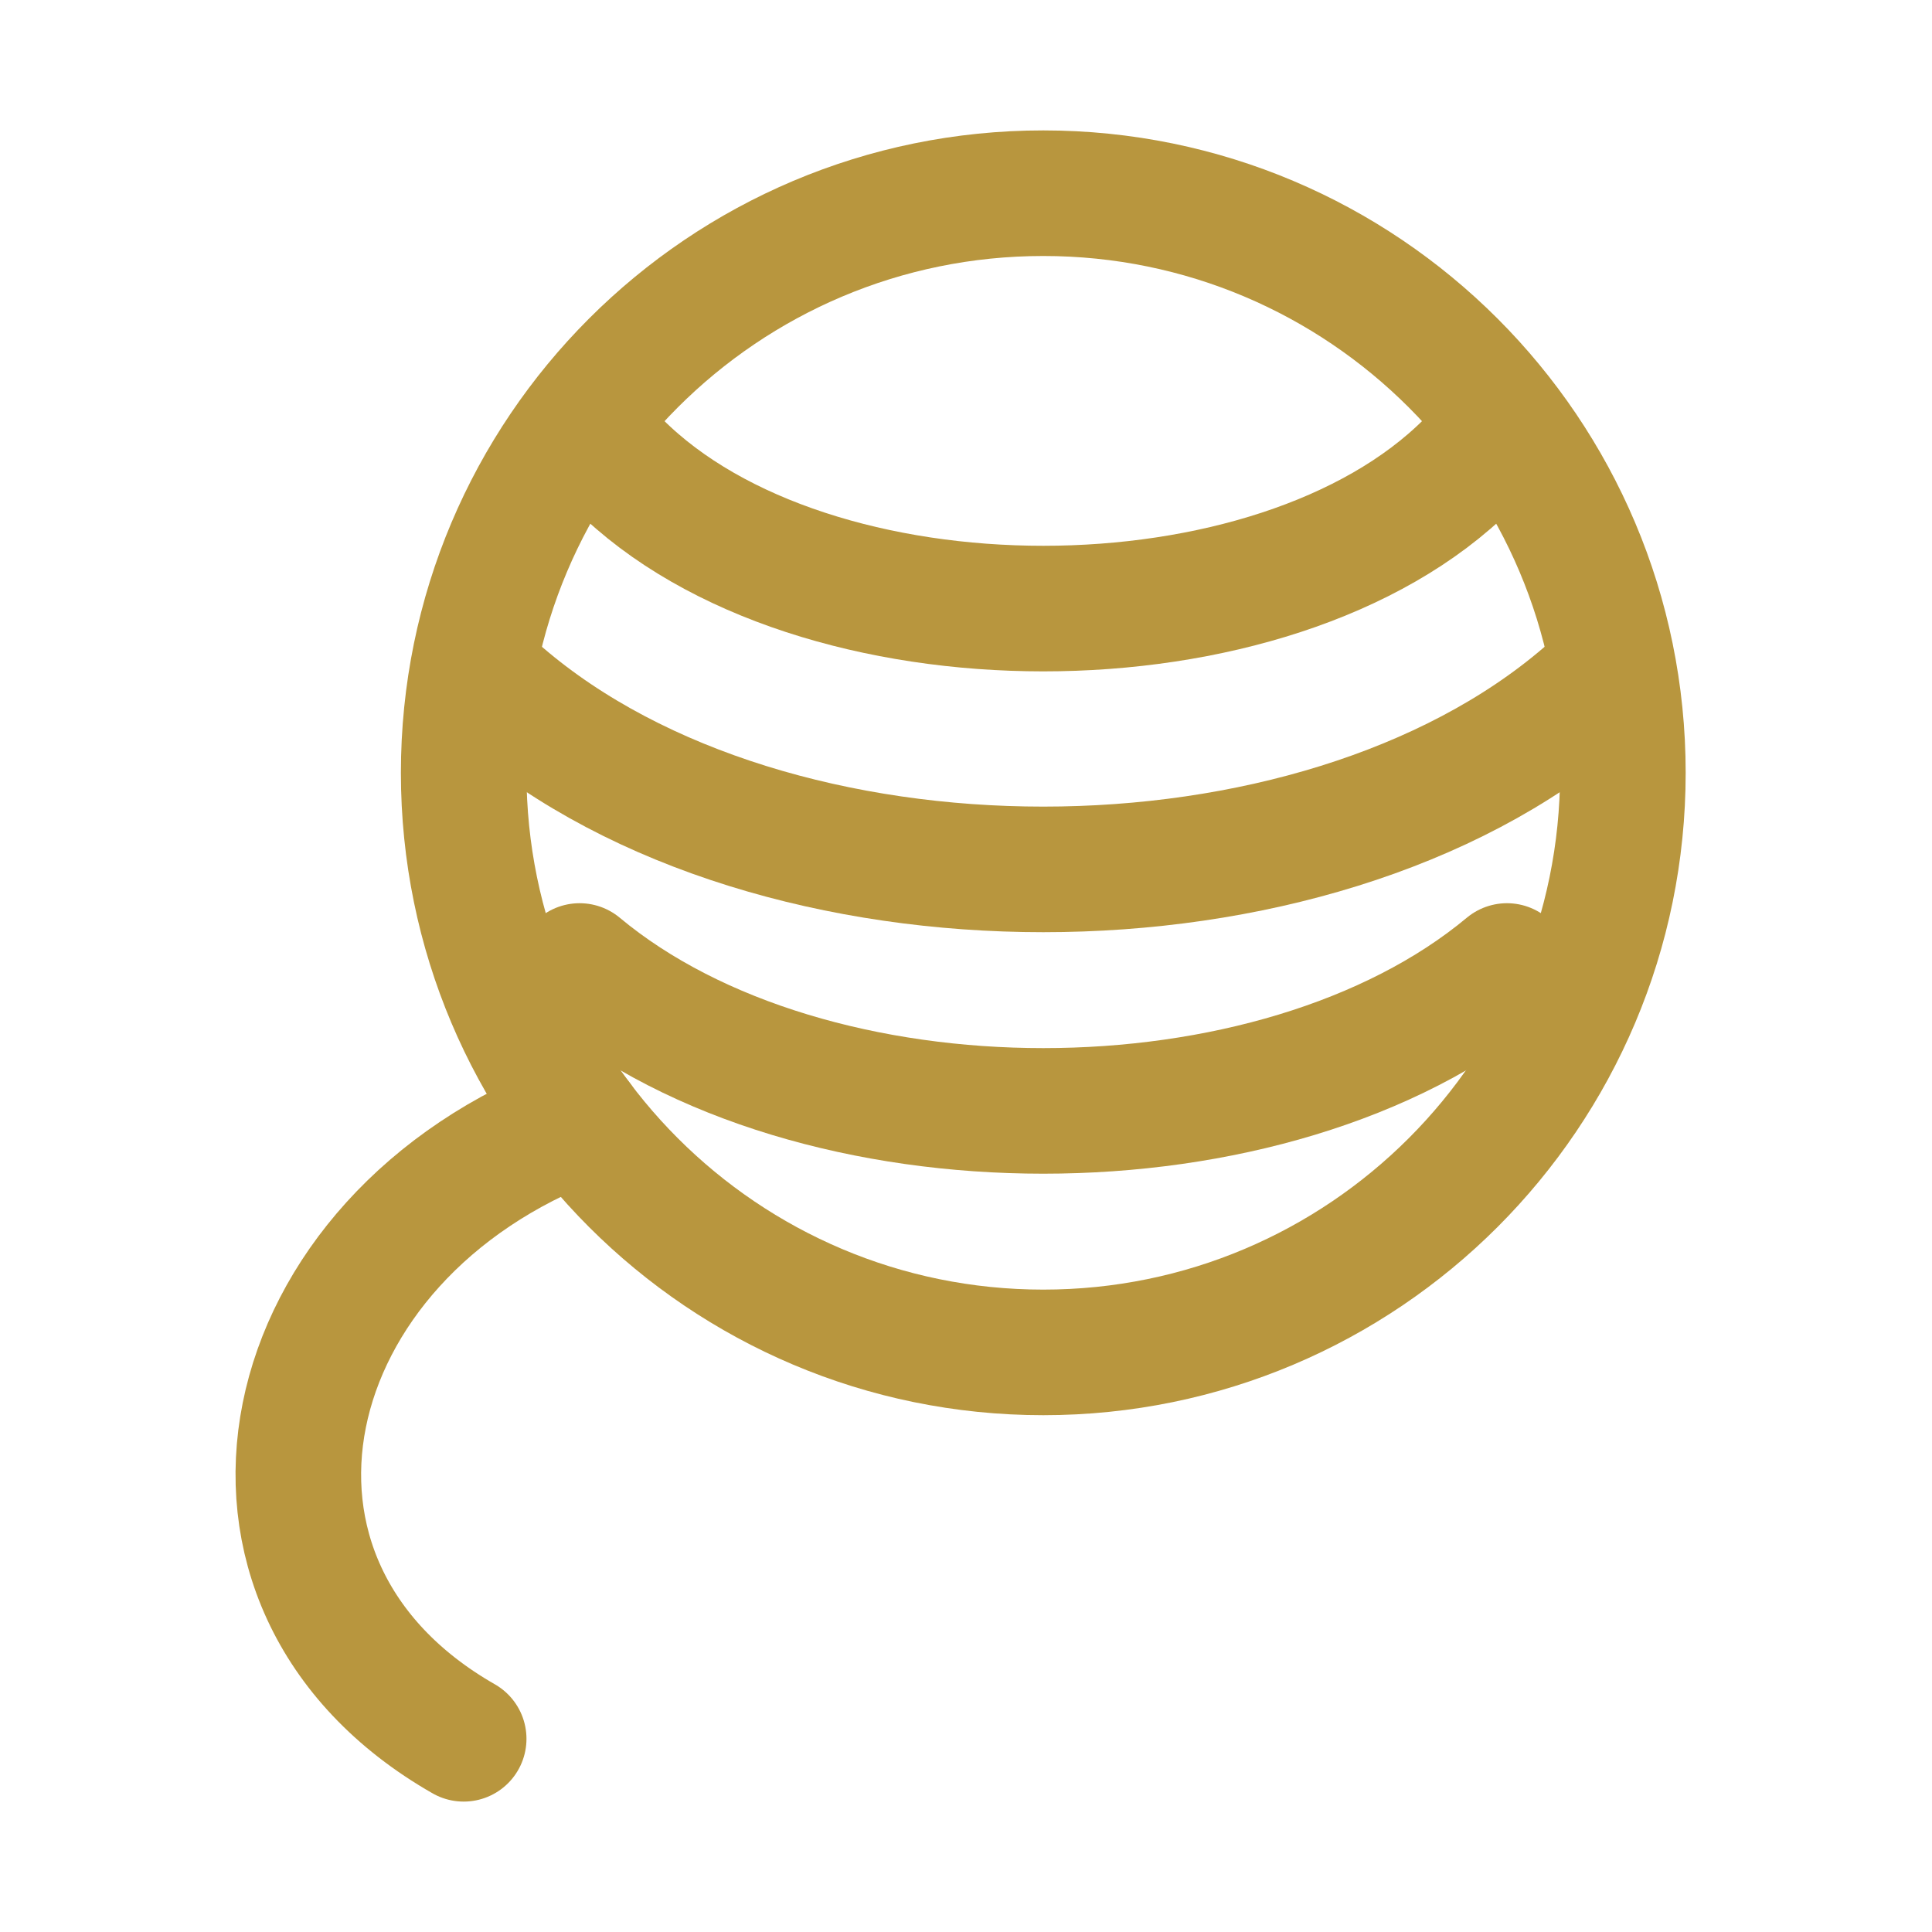
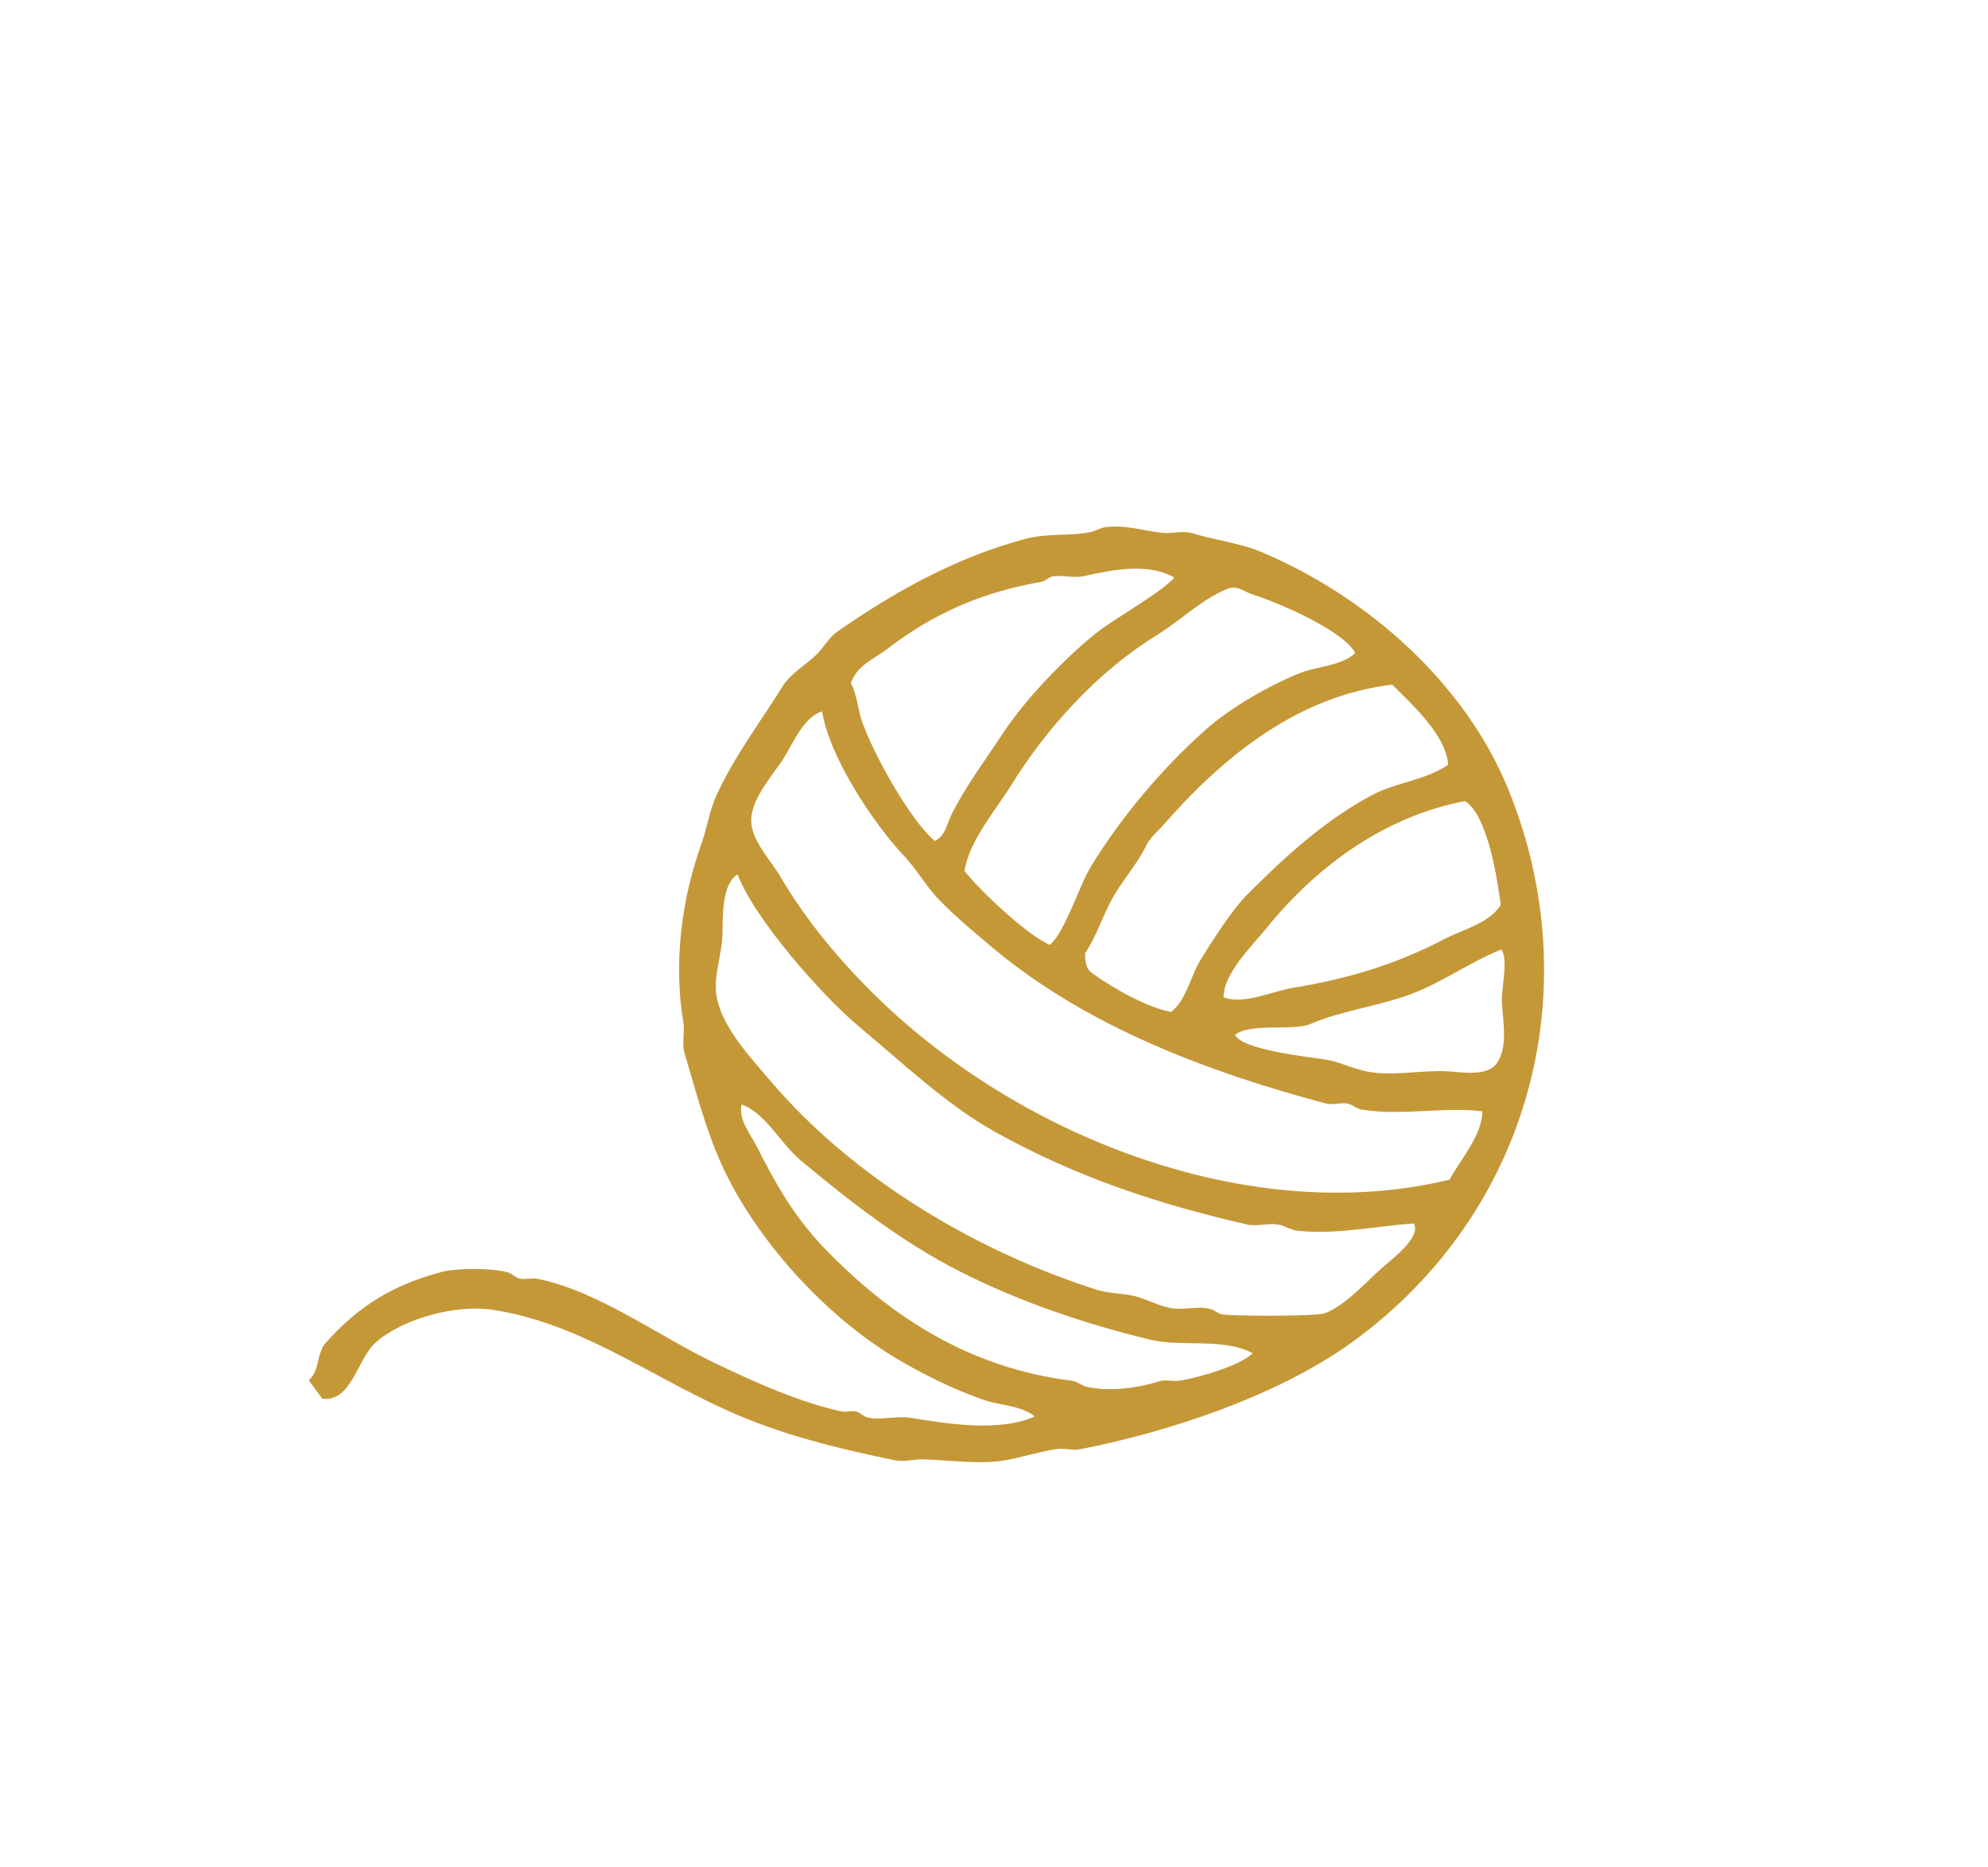
- <svg xmlns="http://www.w3.org/2000/svg" viewBox="0 0 100 100" fill="none" role="img" aria-label="Yarn">
-   <g stroke="#B8963E" stroke-width="6.5" stroke-linecap="round" stroke-linejoin="round" fill="none">
-     <circle cx="54" cy="40" r="30" />
-     <path d="M 32 24 C 42 34, 66 34, 76 24" />
-     <path d="M 26 36 C 40 48, 68 48, 82 36" />
-     <path d="M 30 50 C 42 60, 66 60, 78 50" />
-   </g>
-   <g stroke="#B8963E" stroke-width="6.5" stroke-linecap="round" stroke-linejoin="round" fill="none">
-     <path d="M 30 58 C 14 64, 10 82, 24 90" />
-   </g>
+ <svg xmlns="http://www.w3.org/2000/svg" viewBox="0 0 328 308" width="328" height="308" fill="none" role="img" aria-label="Yarn">
+   <path d="M53.25 230.67C52.53 229.69 51.81 228.72 51.1 227.75C52.88 226.27 52.3 223.37 53.86 221.62C59.38 215.46 65.01 212.11 72.76 210.03C75.4 209.33 81.1 209.31 83.73 210.06C84.52 210.29 84.89 210.9 85.75 211.09C86.74 211.3 87.75 210.93 88.71 211.13C98.7 213.18 108.54 220.53 117.79 224.97C124.48 228.18 131.67 231.43 138.76 233C139.58 233.18 140.41 232.83 141.23 233.03C142.02 233.22 142.38 233.87 143.25 234.04C145.54 234.48 147.91 233.69 150.25 234.07C156.28 235.05 165.09 236.5 170.92 233.75C168.82 231.79 165.08 231.81 162.36 230.87C157.44 229.17 152.13 226.57 147.47 223.74C136 216.76 124.73 204.32 119.2 192.15C116.51 186.24 114.87 179.76 113.06 173.73C112.59 172.13 113.14 170.36 112.88 168.76C111.21 158.83 112.58 148.33 115.88 139.17C116.76 136.73 117.15 133.9 118.25 131.45C121.17 124.95 125.61 119.14 129.37 113.1C130.5 111.28 133.25 109.64 134.82 108.08C135.87 107.03 136.98 105.18 138.12 104.39C147.91 97.56 158.05 92.01 169.27 89.02C172.76 88.09 176.11 88.62 179.75 87.96C180.88 87.75 181.56 87.15 182.75 87.06C186.08 86.79 188.69 87.7 191.75 88.04C193.36 88.23 195.15 87.62 196.71 88.11C200.21 89.21 204.55 89.71 208.08 91.2C225.67 98.64 241.67 112.85 248.79 130.42C262 163.02 252.55 199.91 223.07 221.32C210.83 230.2 192.74 236.17 178.25 238.99C176.9 239.25 175.59 238.78 174.25 238.98C171.46 239.4 168.47 240.37 165.72 240.84C161.65 241.54 156.44 240.78 152.25 240.67C150.9 240.64 149.07 241.11 147.8 240.85C138.23 238.88 128.91 236.64 119.83 232.52C106.7 226.57 95.53 218.15 81.25 215.99C75.18 215.08 66.62 217.41 62.03 221.3C58.87 223.98 57.95 231.22 53.25 230.67ZM193.93 95.25C189.43 92.62 183.41 93.93 178.74 94.95C177.07 95.31 175.39 94.73 173.75 94.97C172.91 95.09 172.52 95.76 171.73 95.9C162.41 97.52 154.26 100.88 146.55 106.81C144.18 108.63 141.29 109.65 140.25 112.71C141.3 114.68 141.4 117.05 142.13 119.15C143.93 124.28 149.97 135.37 154.25 138.94C156.21 137.78 156.21 136.26 157.14 134.38C159.37 129.88 162.74 125.37 165.47 121.22C169.22 115.52 175.54 108.9 180.86 104.61C183.65 102.36 192.44 97.41 193.93 95.25ZM223.75 107.78C221.95 103.99 210.66 99.19 206.76 97.99C205.22 97.51 204.23 96.32 202.33 97.1C198.12 98.85 194.69 102.29 190.89 104.63C181.19 110.6 172.71 119.83 166.72 129.51C164.15 133.66 159.69 138.79 159.01 143.75C161.64 147.1 169.5 154.52 173.25 156.05C175.83 153.91 178.14 146.19 180.19 142.88C185.22 134.76 191.67 127.05 198.87 120.62C203.13 116.81 209.33 113.29 214.42 111.21C217.18 110.09 221.64 109.96 223.75 107.78ZM229.75 112.84C214.3 114.65 201.98 124.45 191.82 136.07C190.93 137.1 189.68 138.09 189.07 139.35C187.54 142.52 185 145.26 183.26 148.47C181.68 151.4 180.76 154.53 178.89 157.25C178.93 158.45 178.97 159.85 180.07 160.64C183.48 163.1 189.15 166.36 193.25 167.1C195.87 165.1 196.5 161.2 198.19 158.43C199.89 155.64 203.45 150.13 205.65 147.92C211.96 141.55 218.69 135.4 226.48 131.28C230.49 129.15 235.42 128.83 239.06 126.25C238.77 121.27 233.1 116.19 229.75 112.84ZM135.75 117.21C132.34 118.15 130.68 122.88 128.84 125.58C127.05 128.21 123.88 131.86 123.82 135.25C123.76 138.68 126.98 141.87 128.6 144.64C132.95 152.04 138.63 158.84 144.87 164.88C168.84 188.09 206.75 202.66 239.25 194.75C240.97 191.5 244.83 187.19 244.68 183.25C238.13 182.46 231.27 184.02 224.75 182.97C223.75 182.81 223.22 182.11 222.25 181.95C221.09 181.76 219.93 182.26 218.77 181.95C199.86 176.9 179.73 169.54 163.91 156.33C161.05 153.94 157.84 151.24 155.2 148.56C152.95 146.28 151.39 143.4 149.19 141.07C143.96 135.52 136.76 124.44 135.75 117.21ZM241.75 132.05C228.7 134.5 217.39 142.53 208.84 153.09C206.41 156.1 201.66 160.64 201.75 164.64C205.23 166 209.85 163.69 213.27 163.13C222.2 161.67 230.26 159.3 238.34 155.07C241.41 153.47 245.82 152.46 247.75 149.34C247.16 145.18 245.66 134.51 241.75 132.05ZM121.75 144.1C118.9 145.63 119.15 151.3 119.07 154.25C118.98 157.82 117.35 161.48 118.24 165.1C119.44 169.98 123.62 174.44 126.92 178.32C140.87 194.75 161.26 206.64 180.81 212.9C182.95 213.59 185.09 213.47 187.23 213.99C189.26 214.49 191.52 215.83 193.75 216.04C195.71 216.22 197.76 215.59 199.72 216.13C200.49 216.33 200.91 216.91 201.75 217.02C203.83 217.29 217.07 217.36 218.62 216.8C221.94 215.6 225.4 211.7 228.06 209.34C229.94 207.68 234.76 204.11 233.34 201.75C226.91 202.16 220.89 203.6 214.25 202.97C212.92 202.85 212.08 202.09 210.75 201.91C209.08 201.67 207.37 202.29 205.77 201.92C191.33 198.59 177.95 194.26 164.45 186.77C156.14 182.16 149.19 175.42 141.89 169.36C135.81 164.32 124.48 151.45 121.75 144.1ZM247.75 156.51C242.49 158.61 237.91 162.01 232.7 163.93C227.28 165.94 221.27 166.64 216.13 168.85C213.27 170.07 205.95 168.54 203.61 170.75C204.7 173.36 215.83 174.5 218.75 174.96C221.04 175.33 223.38 176.55 225.75 176.97C229.93 177.71 234.49 176.68 238.75 176.89C241.07 177 245.23 177.82 246.94 175.66C249.07 172.98 248.04 168.37 247.92 165.25C247.82 162.9 249.09 158.16 247.75 156.51ZM122.25 182.09C121.63 184.82 123.69 187.1 124.84 189.4C127.86 195.41 131 200.91 135.82 205.93C147.38 217.98 160.6 225.92 176.75 227.93C177.75 228.06 178.32 228.73 179.26 228.94C183.11 229.81 187.78 229.14 191.28 228.05C192.42 227.7 193.59 228.11 194.73 227.93C197.57 227.5 205.14 225.33 206.87 223.25C202.03 220.53 195.02 222.2 189.78 220.92C179.12 218.33 168.39 214.74 158.48 209.71C148.91 204.85 140.33 198.19 132.02 191.23C129.02 188.71 126.08 183.18 122.25 182.09Z" fill="#c59837" fill-rule="evenodd" stroke="#c59837" stroke-width="0.25" stroke-linejoin="round" />
</svg>
